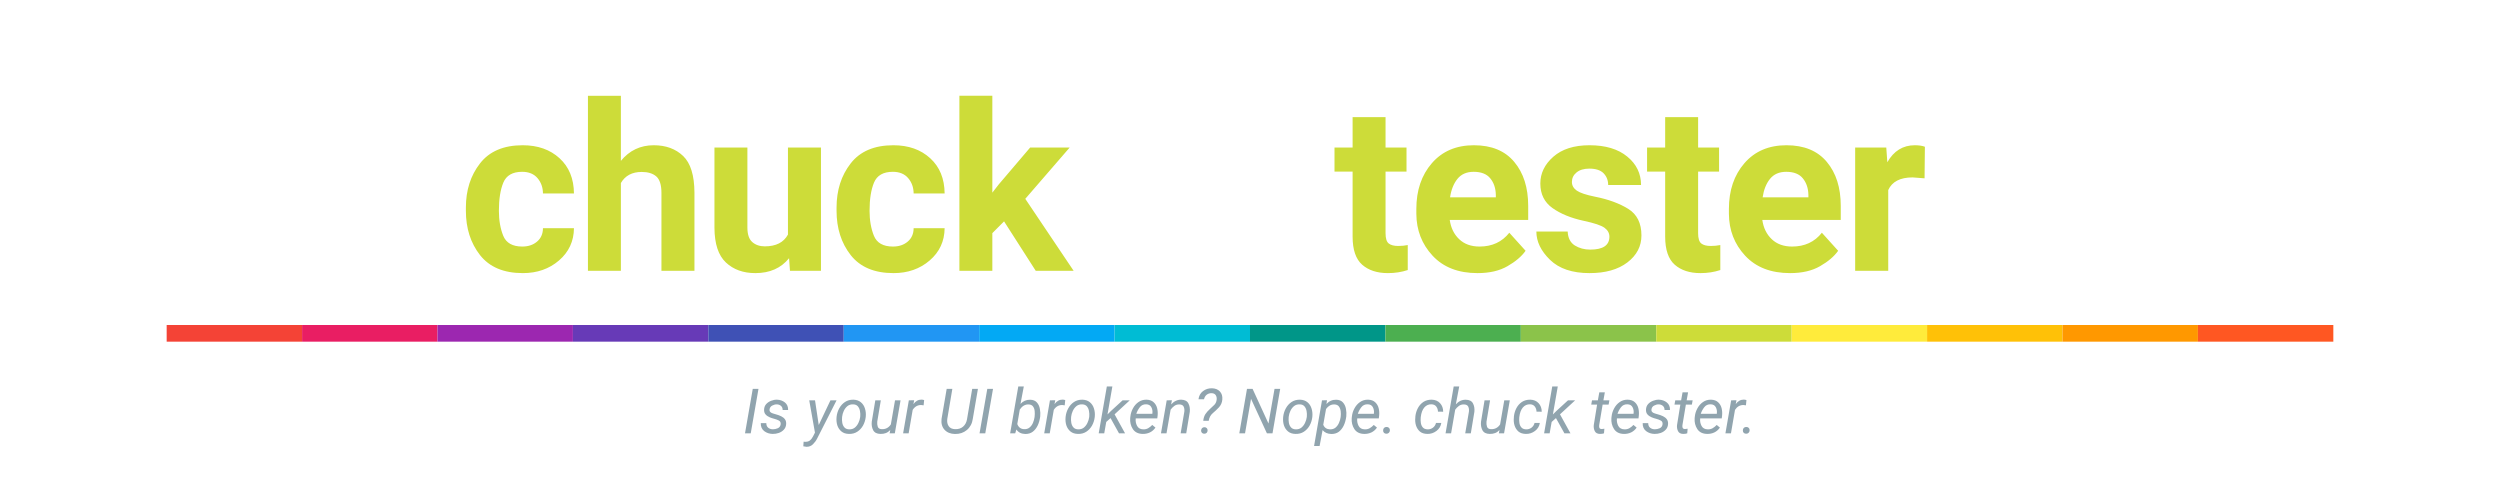
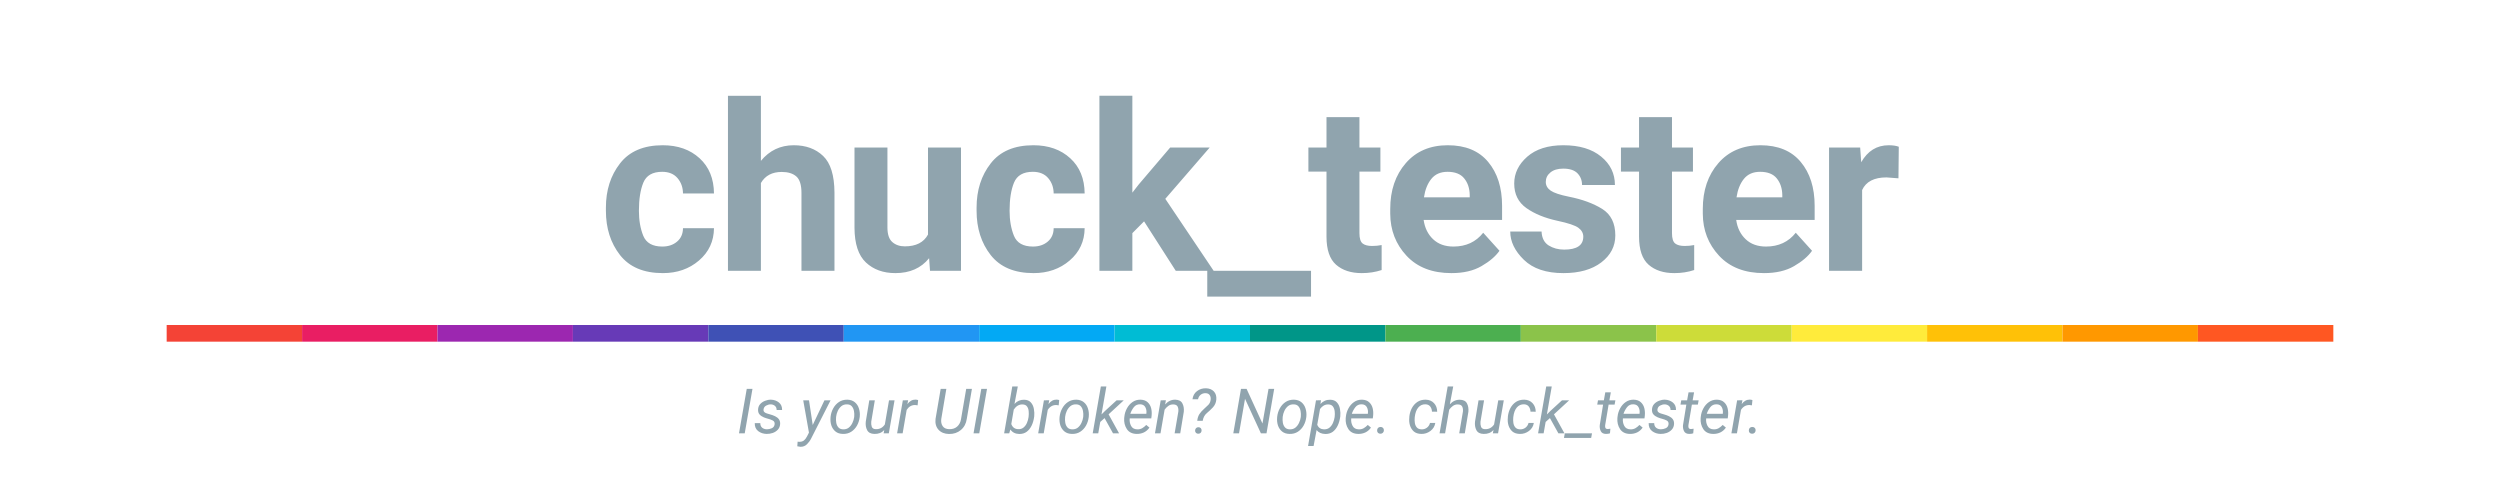
<svg xmlns="http://www.w3.org/2000/svg" viewBox="0 0 600 120">
  <rect x="40" y="78" width="32.5" height="4" fill="#F44336" />
  <rect x="72.5" y="78" width="32.5" height="4" fill="#E91E63" />
  <rect x="105" y="78" width="32.5" height="4" fill="#9C27B0" />
  <rect x="137.5" y="78" width="32.5" height="4" fill="#673AB7" />
  <rect x="170" y="78" width="32.5" height="4" fill="#3F51B5" />
  <rect x="202.5" y="78" width="32.5" height="4" fill="#2196F3" />
  <rect x="235" y="78" width="32.5" height="4" fill="#03A9F4" />
  <rect x="267.5" y="78" width="32.5" height="4" fill="#00BCD4" />
  <rect x="300" y="78" width="32.5" height="4" fill="#009688" />
  <rect x="332.5" y="78" width="32.5" height="4" fill="#4CAF50" />
  <rect x="365" y="78" width="32.5" height="4" fill="#8BC34A" />
  <rect x="397.5" y="78" width="32.5" height="4" fill="#CDDC39" />
  <rect x="430" y="78" width="32.5" height="4" fill="#FFEB3B" />
  <rect x="462.5" y="78" width="32.5" height="4" fill="#FFC107" />
  <rect x="495" y="78" width="32.5" height="4" fill="#FF9800" />
  <rect x="527.5" y="78" width="32.5" height="4" fill="#FF5722" />
-   <text x="110" y="65" font-family="'Segoe UI', Roboto, 'Helvetica Neue', Arial, sans-serif" font-size="56" font-weight="700" letter-spacing="-1" fill="#CDDC39">chuck</text>
-   <text x="320" y="65" font-family="'Segoe UI', Roboto, 'Helvetica Neue', Arial, sans-serif" font-size="56" font-weight="700" letter-spacing="-1" fill="#CDDC39">tester</text>
-   <text x="300" y="104" font-family="'Segoe UI', Roboto, 'Helvetica Neue', Arial, sans-serif" font-size="15" font-weight="400" font-style="italic" text-anchor="middle" fill="#90A4AE">Is your UI broken? Nope. chuck tester.</text>
+   <text x="300" y="65" font-family="'Segoe UI', Roboto, 'Helvetica Neue', Arial, sans-serif" font-size="56" font-weight="700" letter-spacing="-1" text-anchor="middle" fill="#90A4AE">chuck_tester</text>
+   <text x="300" y="104" font-family="'Segoe UI', Roboto, 'Helvetica Neue', Arial, sans-serif" font-size="15" font-weight="400" font-style="italic" text-anchor="middle" fill="#90A4AE">Is your UI broken? Nope. chuck_tester.</text>
</svg>
